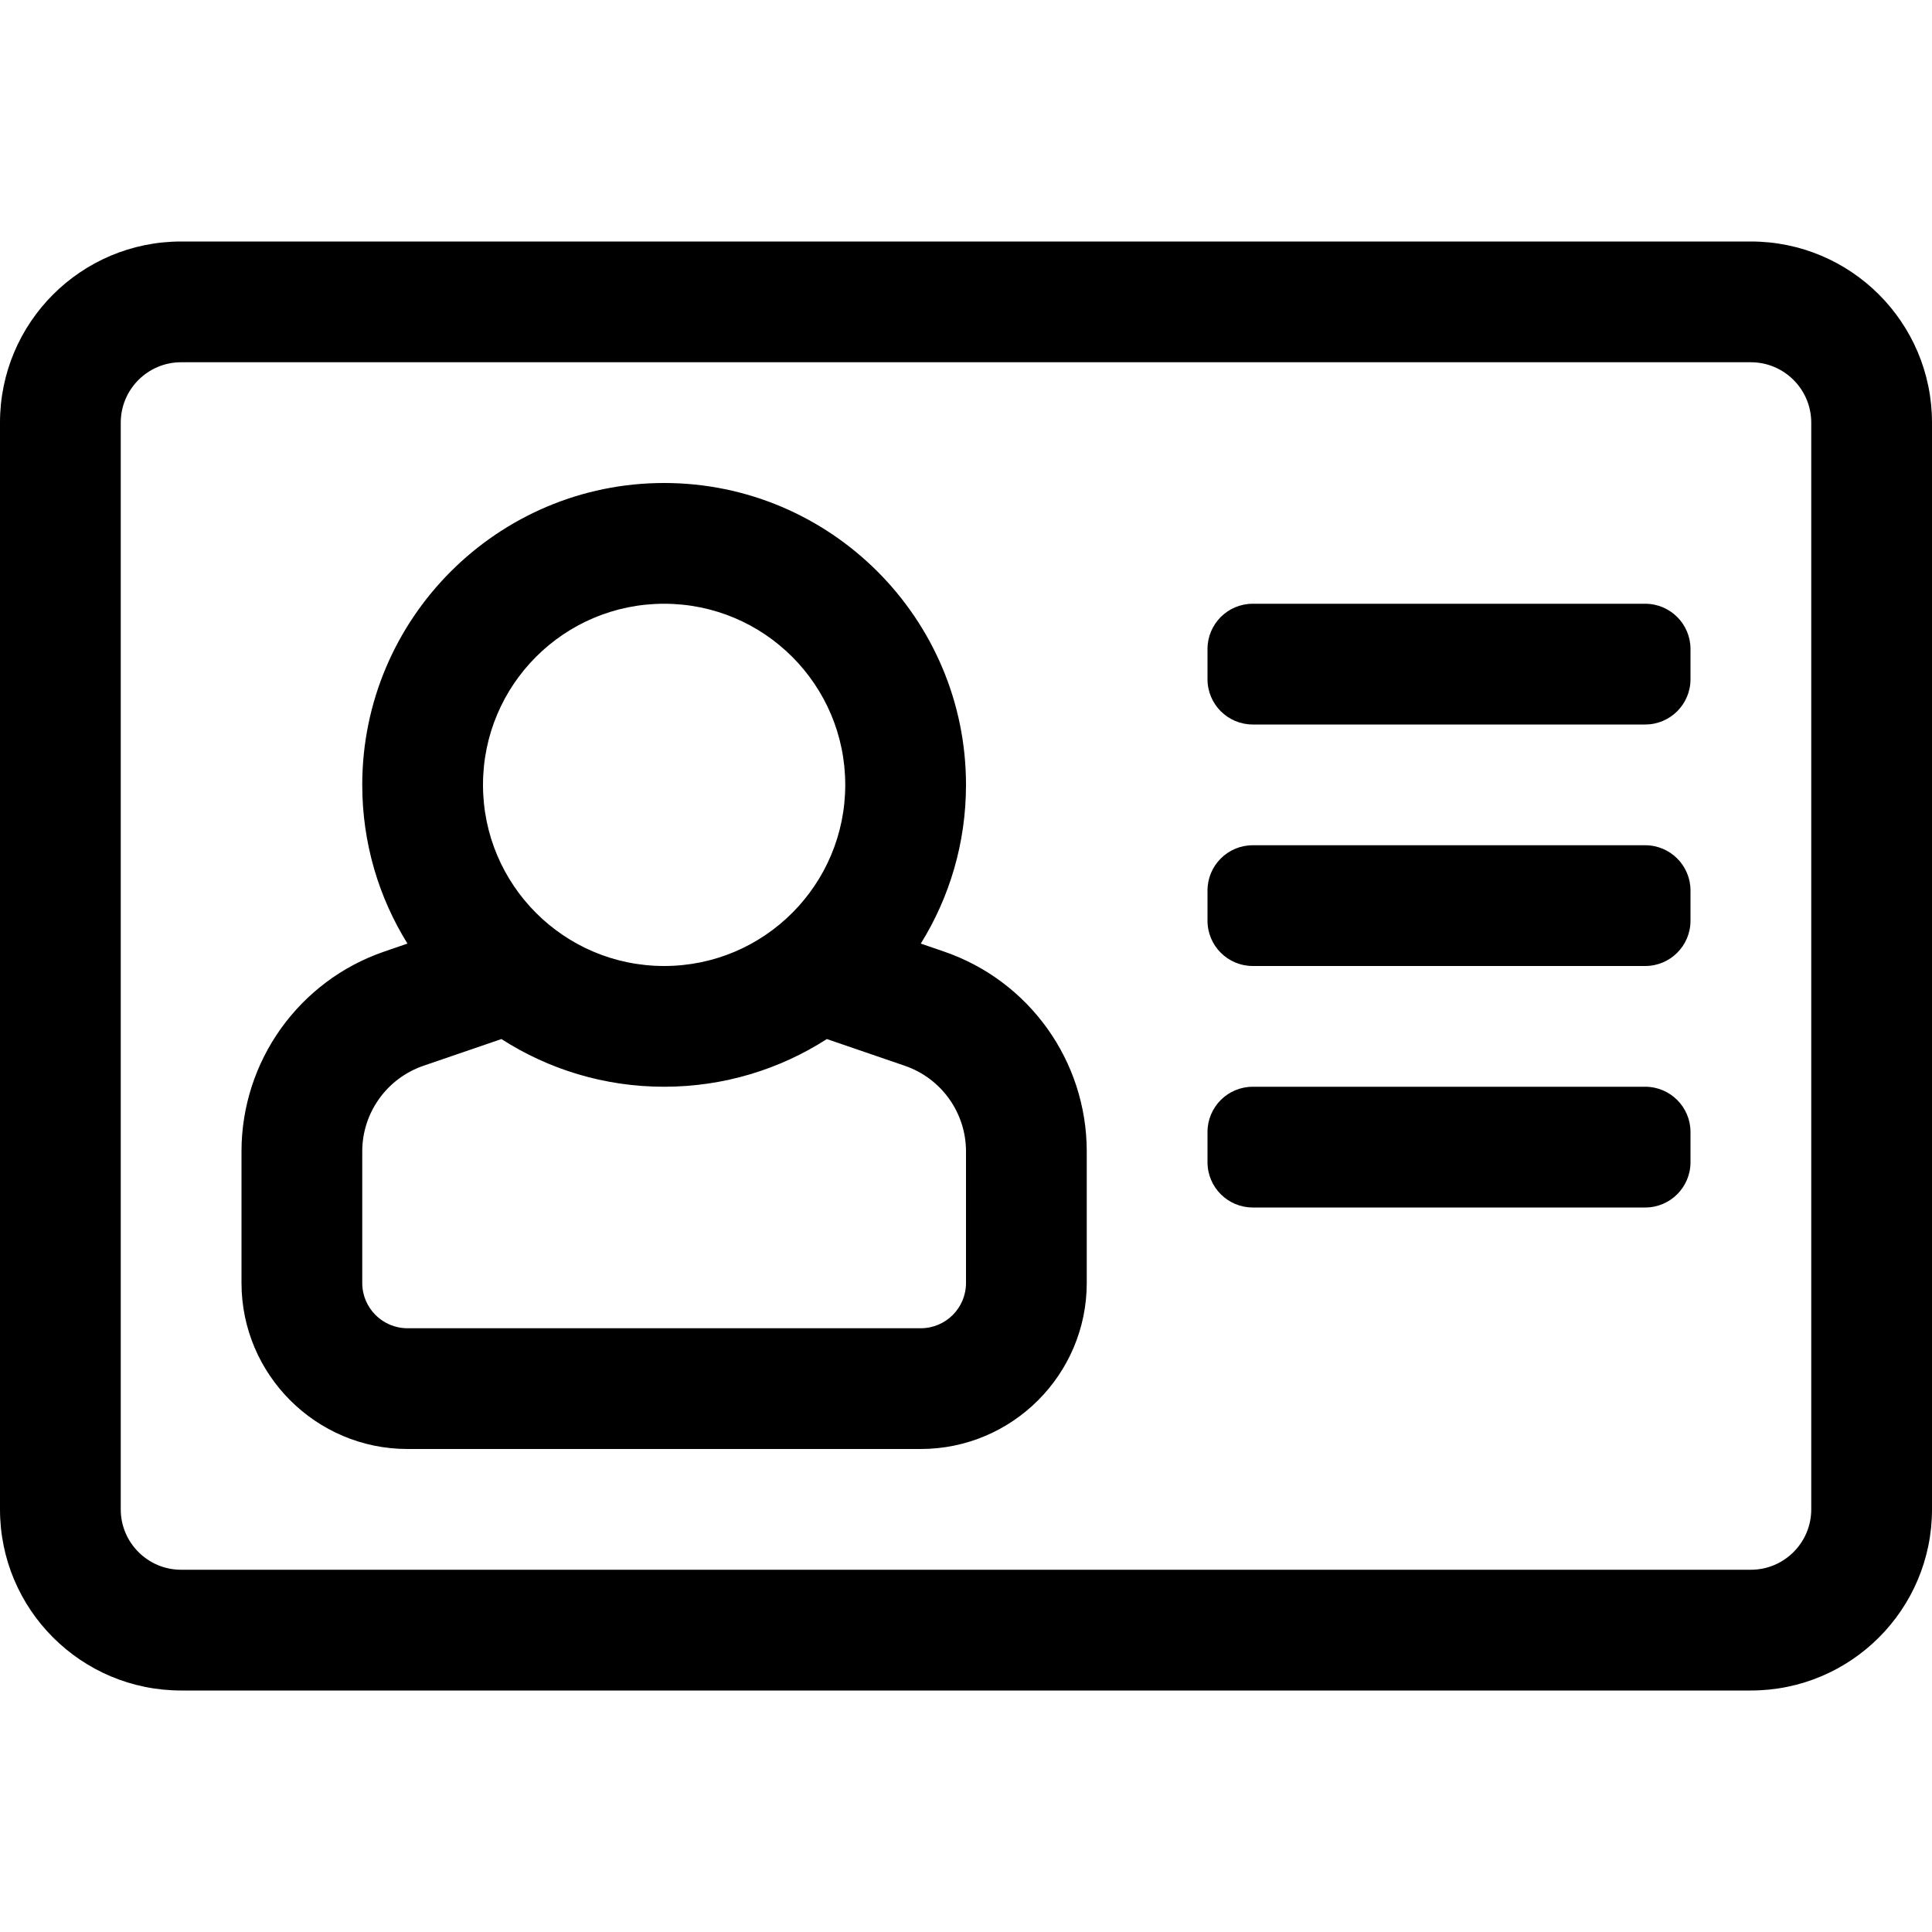
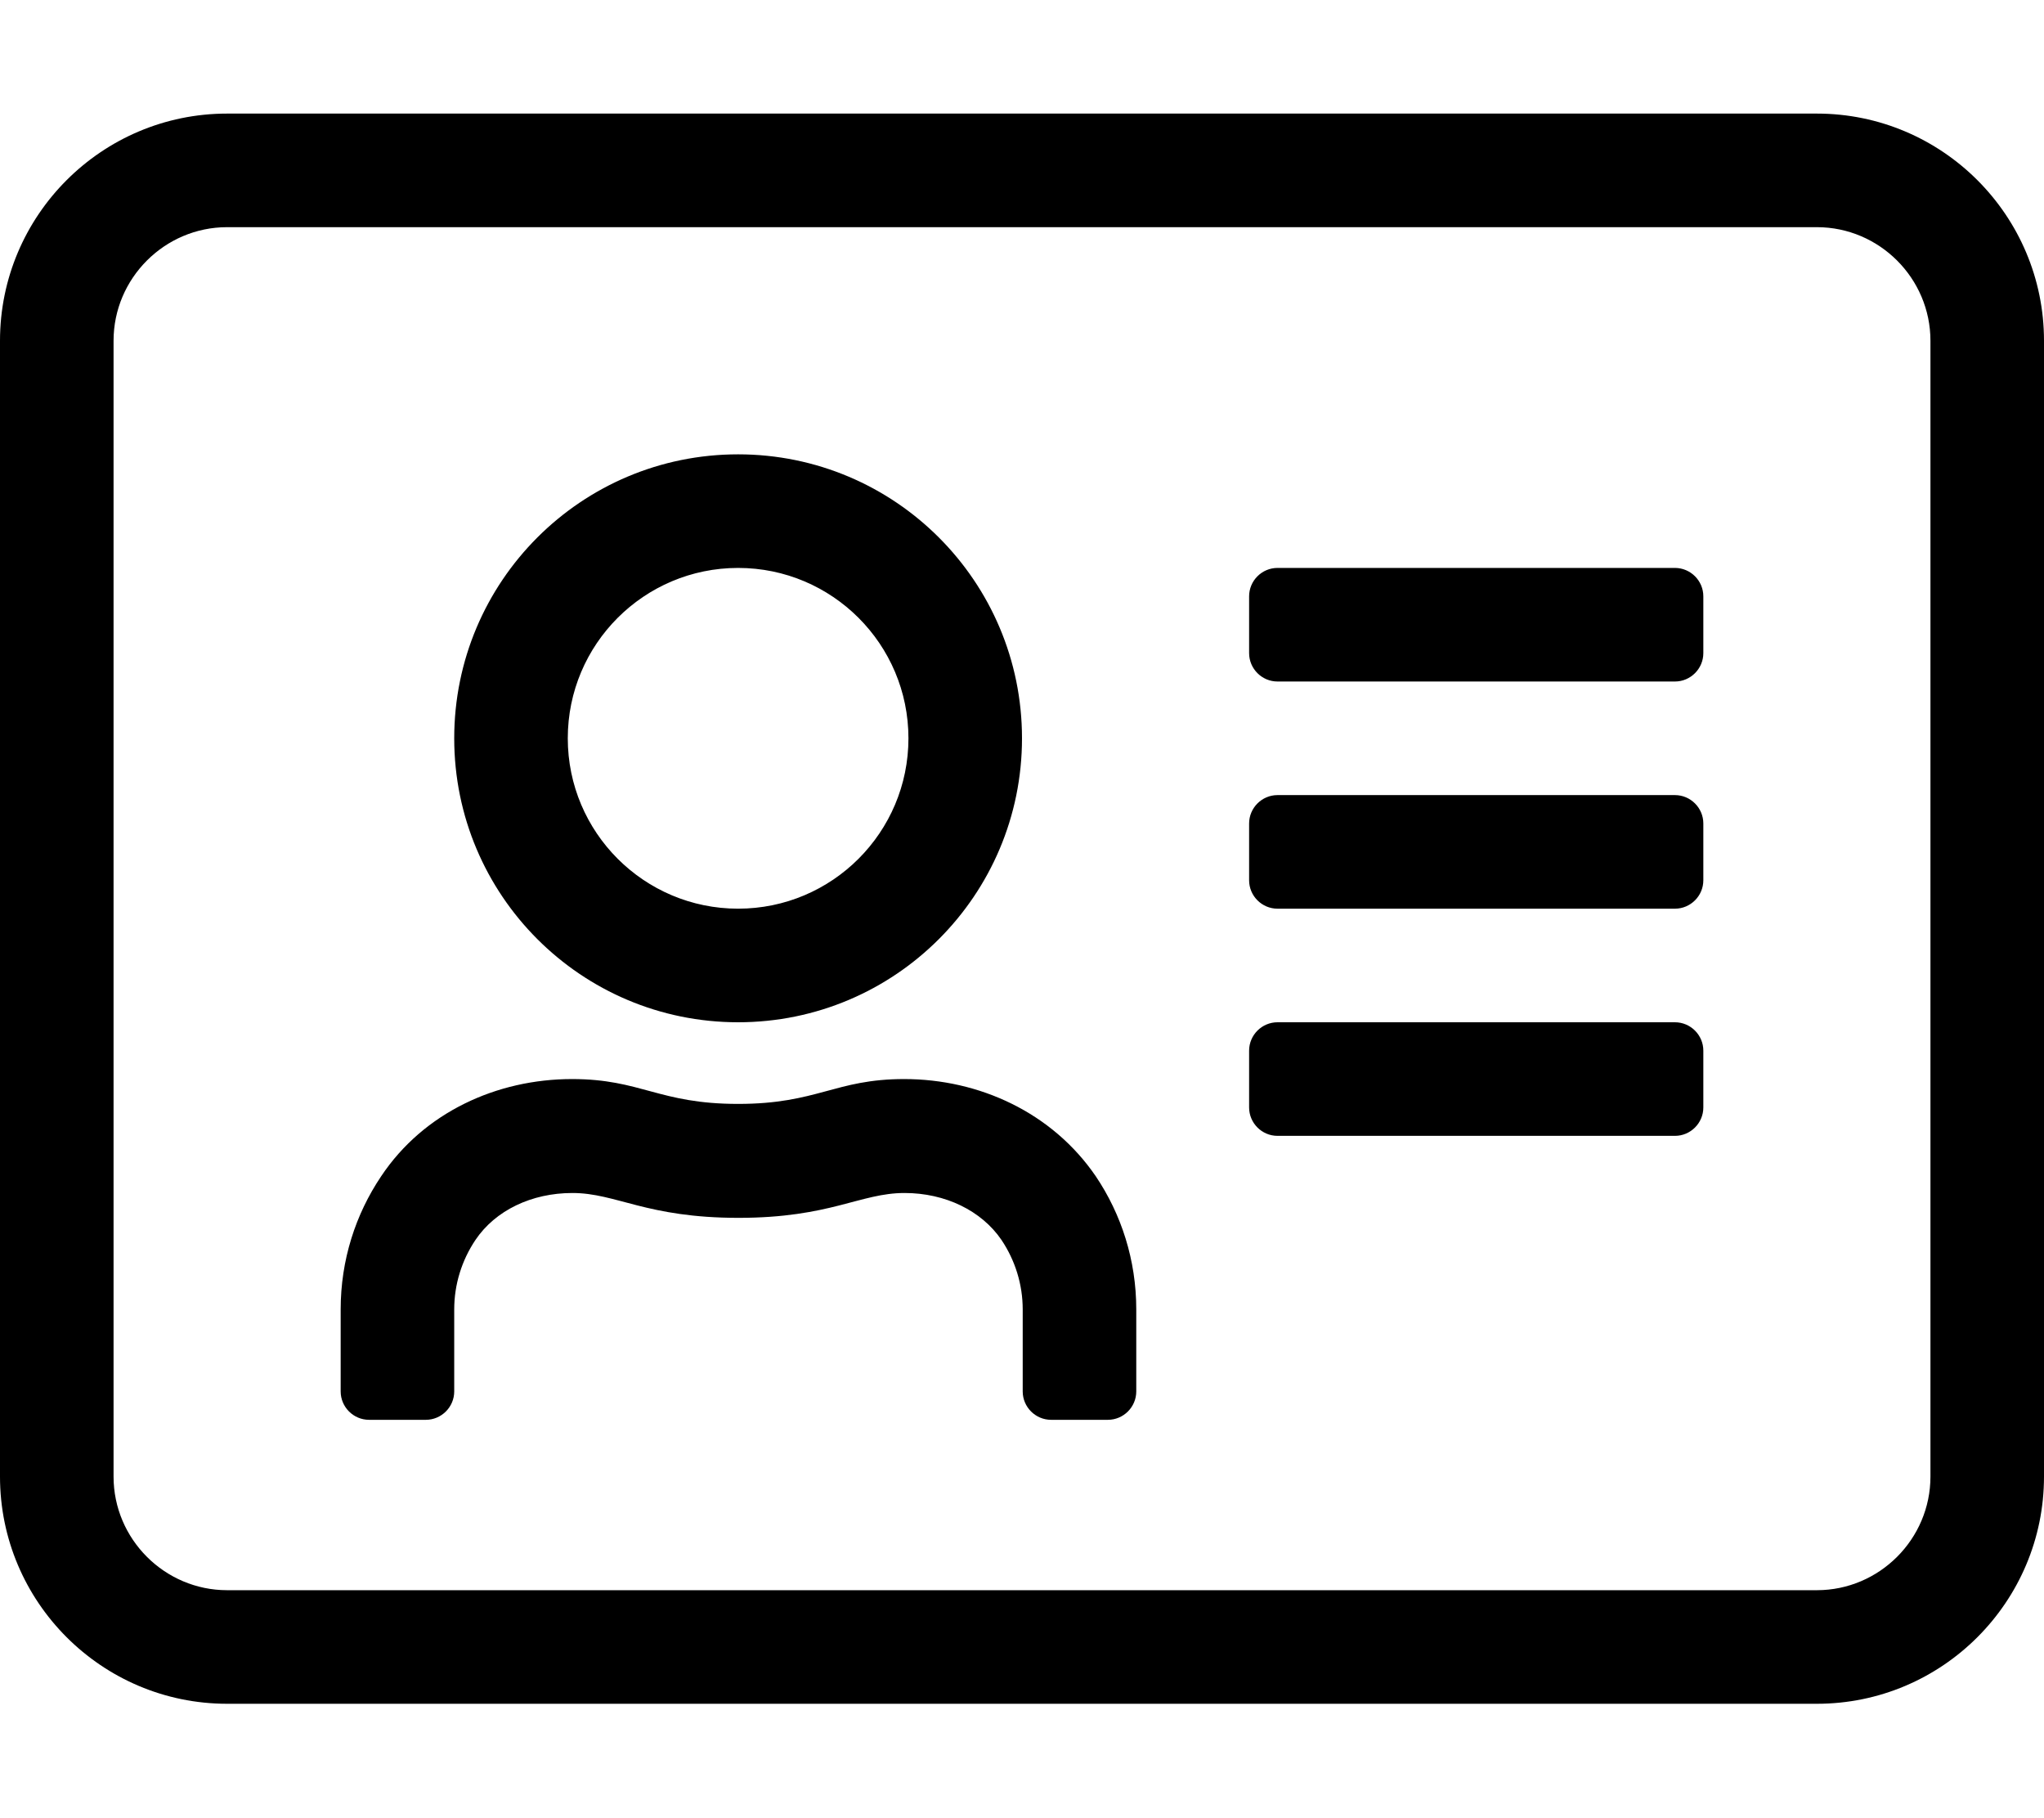
- <svg xmlns="http://www.w3.org/2000/svg" viewBox="0 0 512 512">
-   <path d="M464 64H48C21.49 64 0 85.49 0 112v288c0 26.51 21.49 48 48 48h416c26.51 0 48-21.49 48-48V112c0-26.51-21.49-48-48-48zm16 336c0 8.822-7.178 16-16 16H48c-8.822 0-16-7.178-16-16V112c0-8.822 7.178-16 16-16h416c8.822 0 16 7.178 16 16v288zm-44-80H332c-6.627 0-12-5.373-12-12v-8c0-6.627 5.373-12 12-12h104c6.627 0 12 5.373 12 12v8c0 6.627-5.373 12-12 12zm0-64H332c-6.627 0-12-5.373-12-12v-8c0-6.627 5.373-12 12-12h104c6.627 0 12 5.373 12 12v8c0 6.627-5.373 12-12 12zm0-64H332c-6.627 0-12-5.373-12-12v-8c0-6.627 5.373-12 12-12h104c6.627 0 12 5.373 12 12v8c0 6.627-5.373 12-12 12zm-185.84 60.17l-6.14-2.11C251.62 237.83 256 223.42 256 208c0-44.11-35.89-80-80-80s-80 35.89-80 80c0 15.42 4.38 29.83 11.98 42.06l-6.14 2.11C79.21 259.93 64 281.22 64 305.14V340c0 24.26 19.74 44 44 44h136c24.26 0 44-19.74 44-44v-34.86c0-23.92-15.21-45.21-37.84-52.97zM128 208c0-26.51 21.49-48 48-48s48 21.49 48 48c0 26.425-21.413 48-48 48-26.533 0-48-21.52-48-48zm128 132c0 6.63-5.37 12-12 12H108c-6.63 0-12-5.37-12-12v-34.86c0-10.25 6.52-19.37 16.22-22.7l20.66-7.08c12.45 8 27.25 12.64 43.12 12.64s30.67-4.64 43.12-12.64l20.66 7.08c9.7 3.33 16.22 12.45 16.22 22.7V340z" />
+ <svg xmlns="http://www.w3.org/2000/svg" viewBox="0 0 576 512">
+   <path d="M512 32H64C28.7 32 0 60.7 0 96v320c0 35.3 28.7 64 64 64h448c35.3 0 64-28.7 64-64V96c0-35.3-28.7-64-64-64zm32 384c0 17.6-14.4 32-32 32H64c-17.6 0-32-14.4-32-32V96c0-17.6 14.4-32 32-32h448c17.6 0 32 14.4 32 32v320zm-72-128H360c-4.4 0-8 3.6-8 8v16c0 4.4 3.6 8 8 8h112c4.4 0 8-3.6 8-8v-16c0-4.4-3.6-8-8-8zm0-64H360c-4.4 0-8 3.6-8 8v16c0 4.4 3.6 8 8 8h112c4.4 0 8-3.6 8-8v-16c0-4.4-3.6-8-8-8zm0-64H360c-4.4 0-8 3.6-8 8v16c0 4.4 3.6 8 8 8h112c4.4 0 8-3.6 8-8v-16c0-4.4-3.6-8-8-8zM208 288c44.2 0 80-35.8 80-80s-35.8-80-80-80-80 35.8-80 80 35.8 80 80 80zm0-128c26.5 0 48 21.5 48 48s-21.5 48-48 48-48-21.5-48-48 21.5-48 48-48zm46.8 144c-19.5 0-24.4 7-46.8 7s-27.3-7-46.8-7c-21.2 0-41.8 9.4-53.8 27.4C100.2 342.1 96 355 96 368.9V392c0 4.4 3.6 8 8 8h16c4.4 0 8-3.6 8-8v-23.1c0-7 2.1-13.8 6-19.6 5.6-8.3 15.8-13.2 27.3-13.2 12.4 0 20.8 7 46.8 7 25.9 0 34.3-7 46.8-7 11.5 0 21.7 5 27.3 13.2 3.9 5.8 6 12.6 6 19.6V392c0 4.4 3.6 8 8 8h16c4.4 0 8-3.6 8-8v-23.1c0-13.9-4.2-26.8-11.4-37.5-12.3-18-32.9-27.4-54-27.4z" />
</svg>
